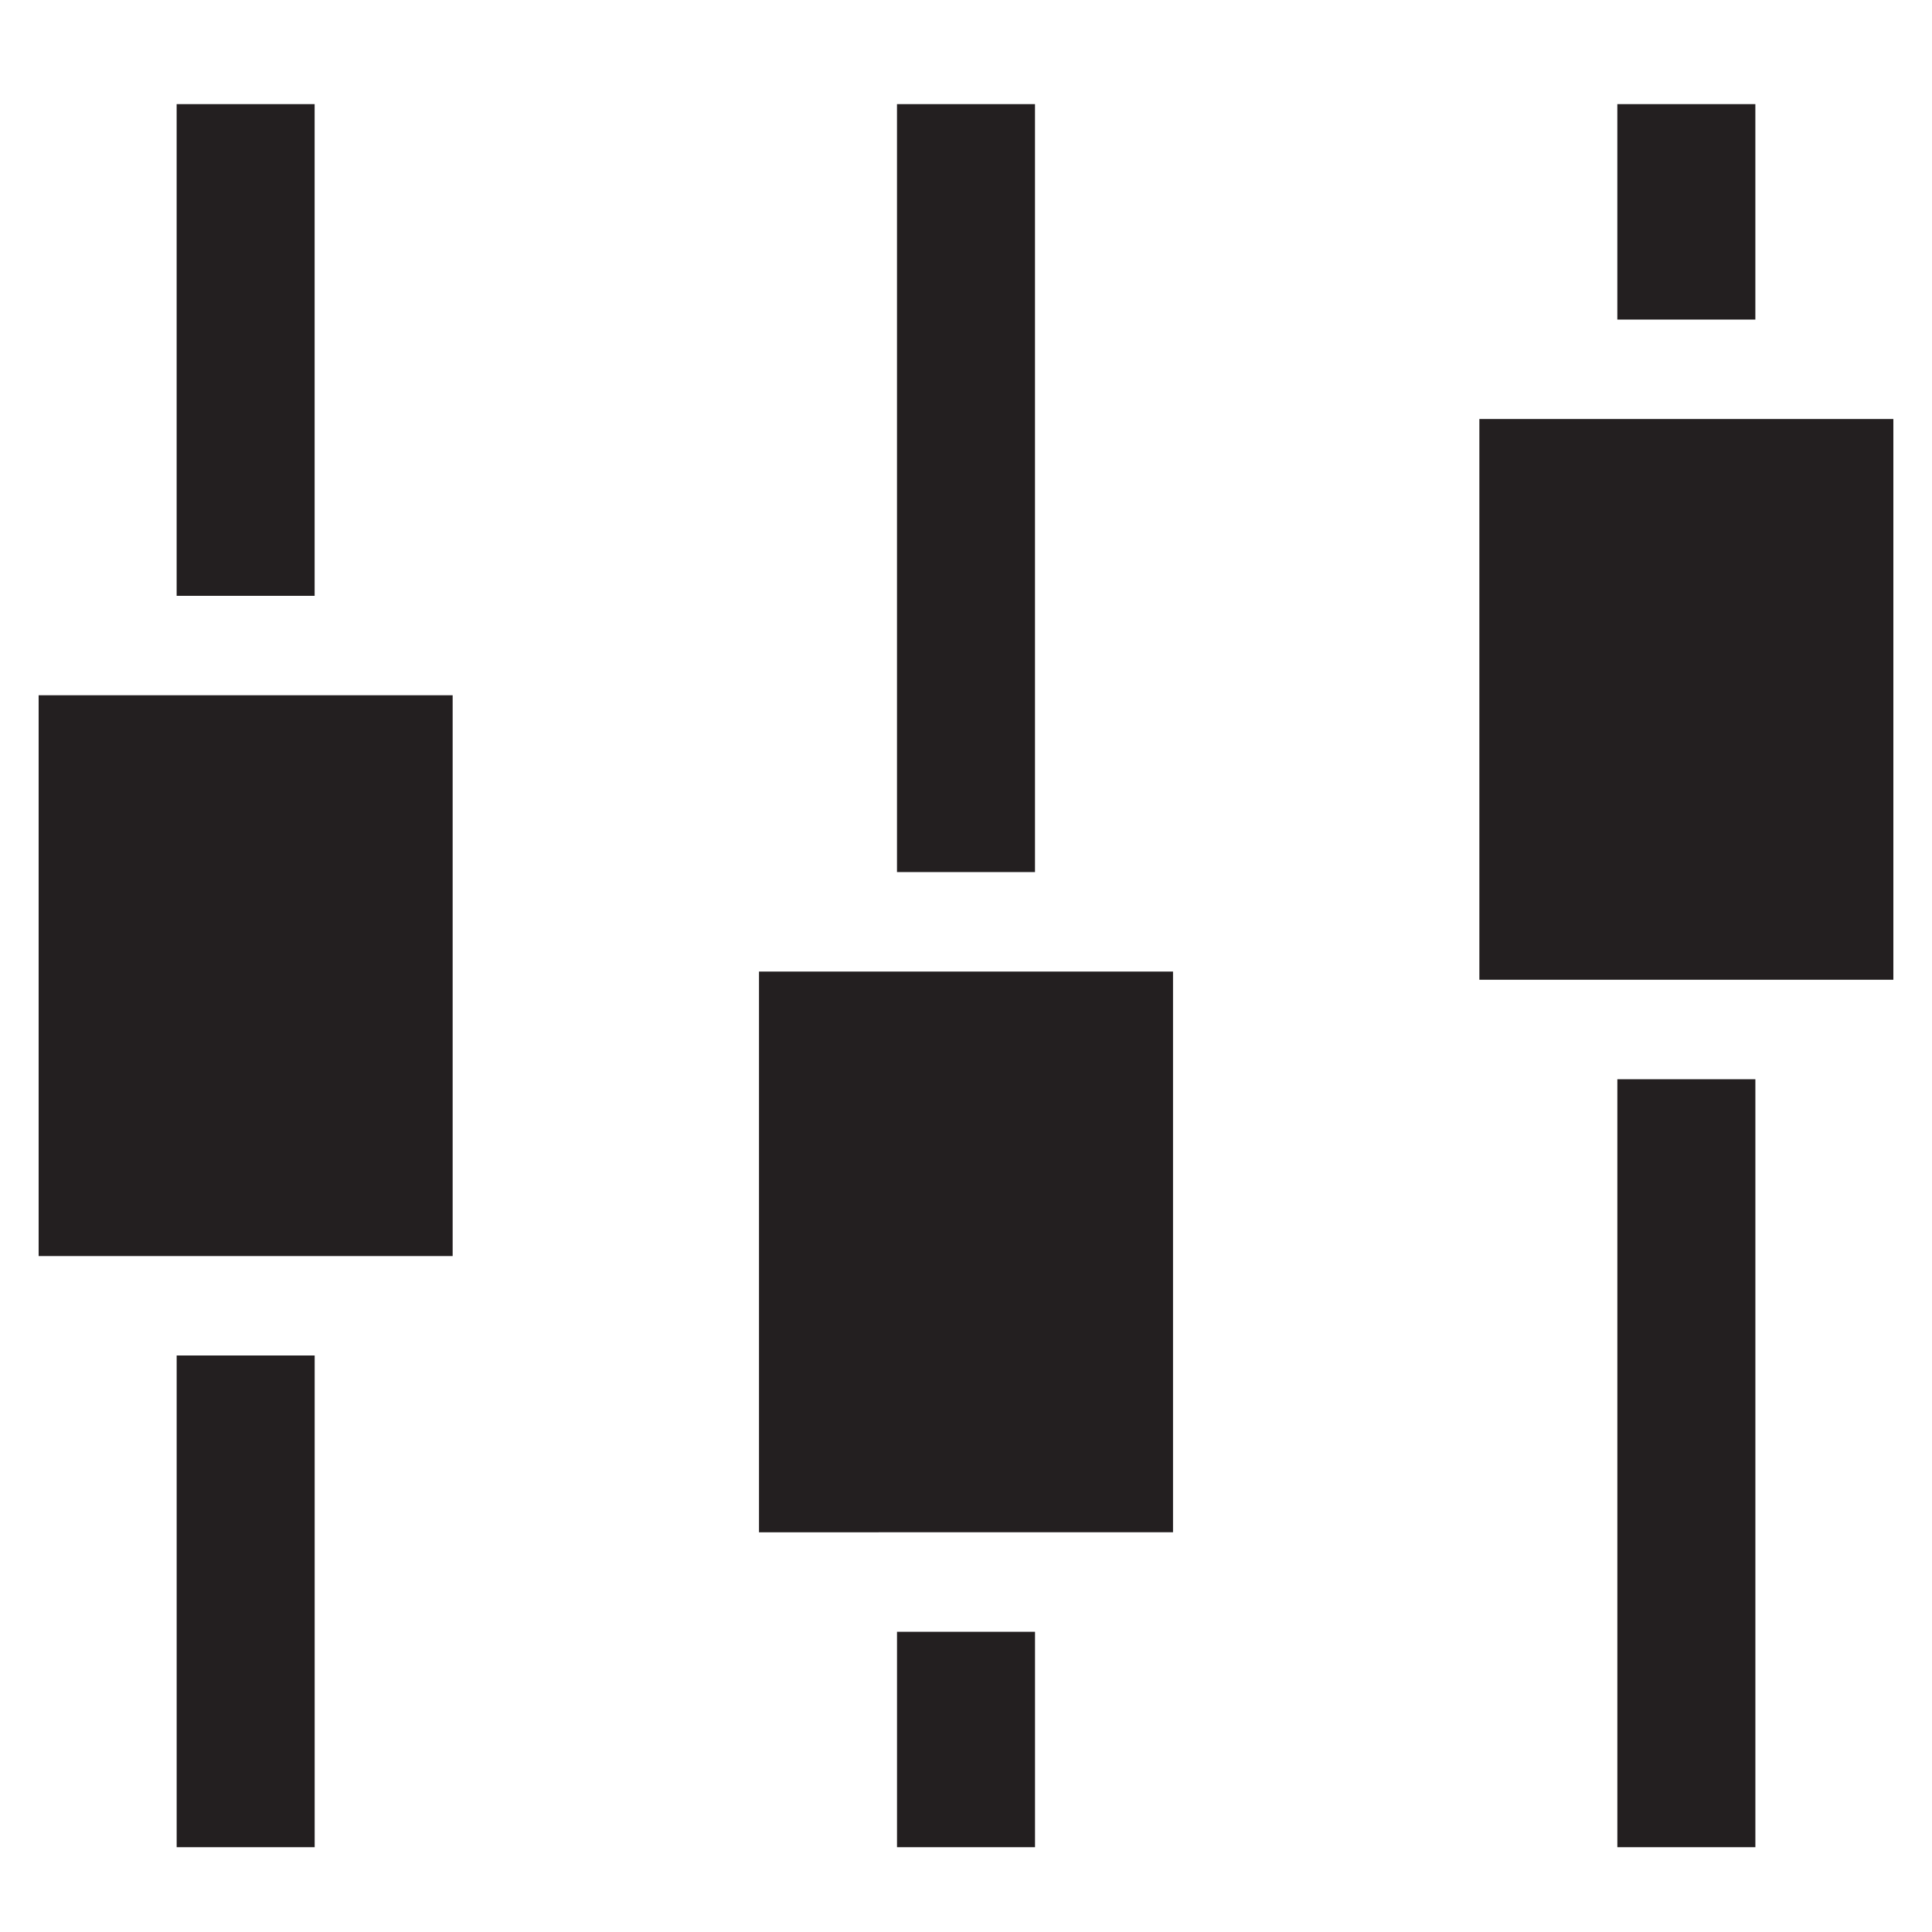
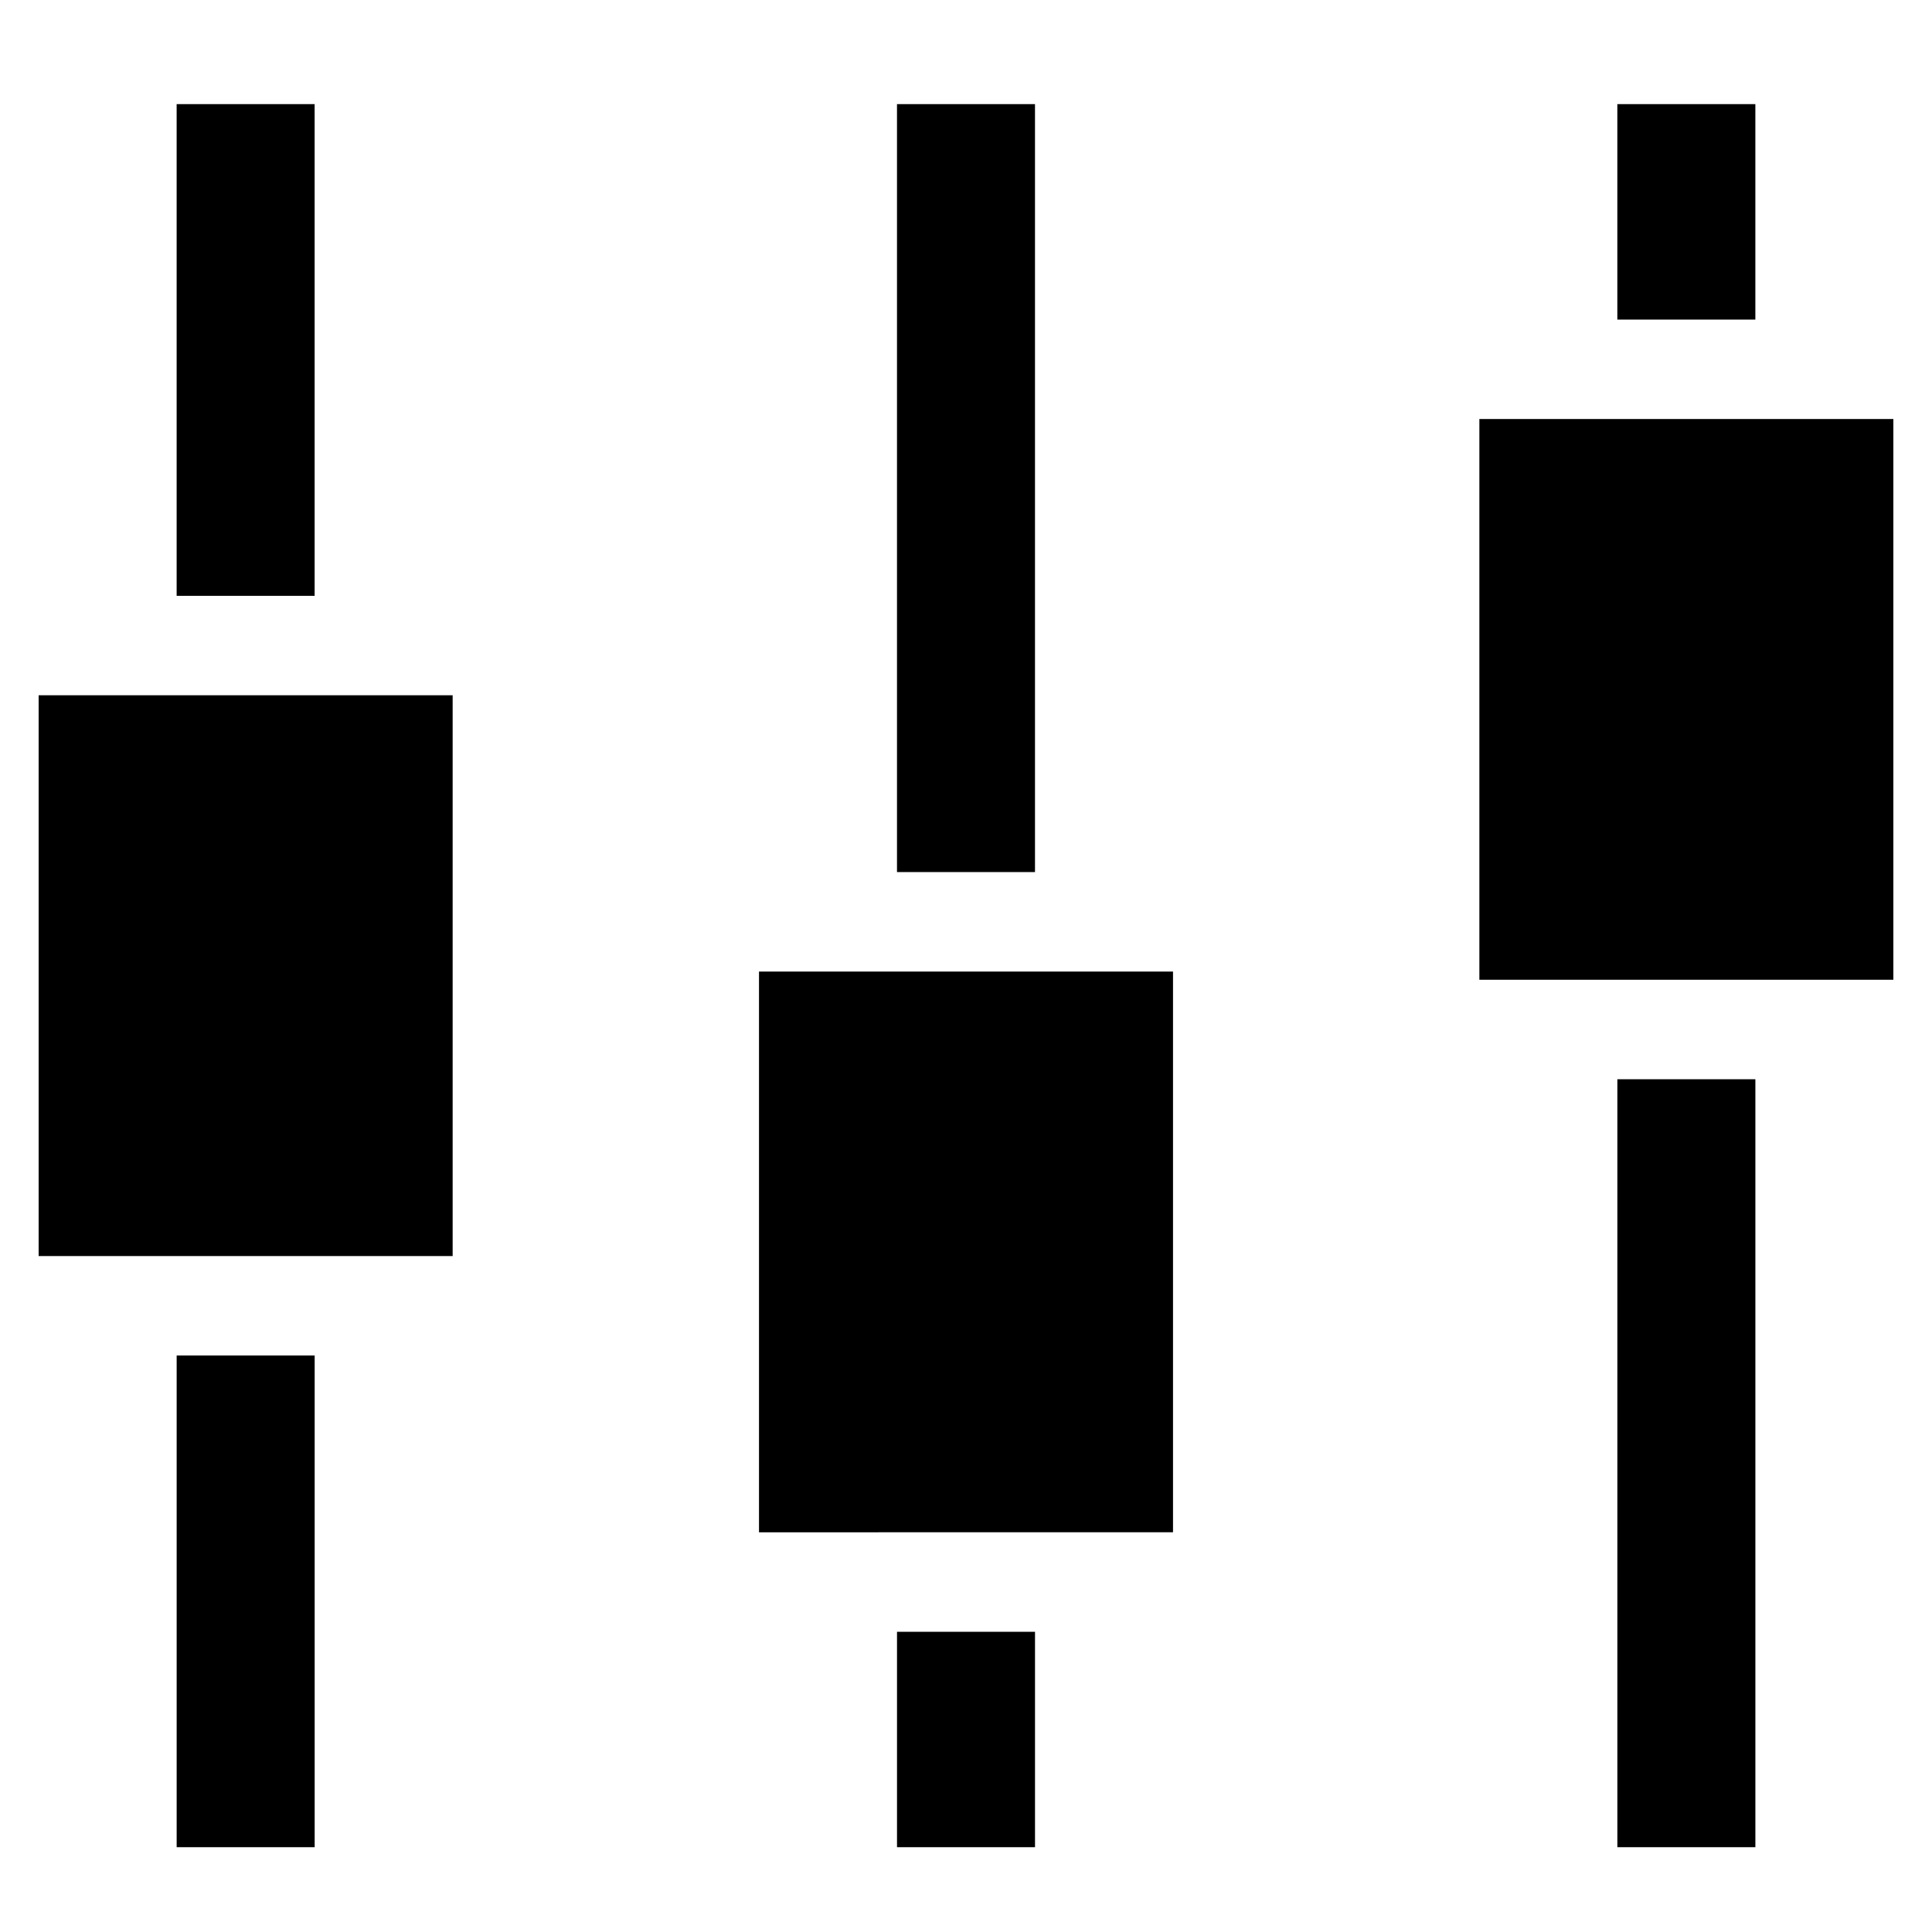
<svg xmlns="http://www.w3.org/2000/svg" version="1.1" id="Layer_1" x="0px" y="0px" width="100px" height="100px" viewBox="0 0 100 100" enable-background="new 0 0 100 100" xml:space="preserve">
  <defs id="defs82229" />
-   <path d="M 76.572,50.712 V 21.689 H 98 V 50.712 Z M 83.714,5.39 h 7.143 V 16.54 H 83.713 V 5.39 Z M 39.286,79.311 V 50.287 H 60.715 V 79.31 Z M 46.429,5.39 h 7.142 V 45.138 H 46.428 V 5.39 Z M 2,65.012 V 35.988 H 23.429 V 65.012 Z M 9.143,5.39 h 7.142 V 30.839 H 9.143 Z m 7.143,90.22 H 9.144 V 70.161 h 7.143 V 95.61 Z m 37.285,0 H 46.429 V 84.461 h 7.143 V 95.61 Z m 37.286,0 H 83.714 V 55.861 h 7.144 V 95.61 Z" id="path82224" style="clip-rule:evenodd;fill:#231f20;fill-rule:evenodd" />
+   <path d="M 76.572,50.712 V 21.689 H 98 V 50.712 Z M 83.714,5.39 h 7.143 V 16.54 H 83.713 V 5.39 Z M 39.286,79.311 V 50.287 H 60.715 V 79.31 Z M 46.429,5.39 h 7.142 V 45.138 H 46.428 V 5.39 Z M 2,65.012 V 35.988 H 23.429 V 65.012 Z M 9.143,5.39 h 7.142 V 30.839 H 9.143 Z m 7.143,90.22 H 9.144 V 70.161 h 7.143 V 95.61 Z m 37.285,0 H 46.429 V 84.461 h 7.143 V 95.61 Z m 37.286,0 H 83.714 V 55.861 h 7.144 V 95.61 Z" id="path82224" style="clip-rule:evenodd;fill:#000000;fill-rule:evenodd" />
</svg>
